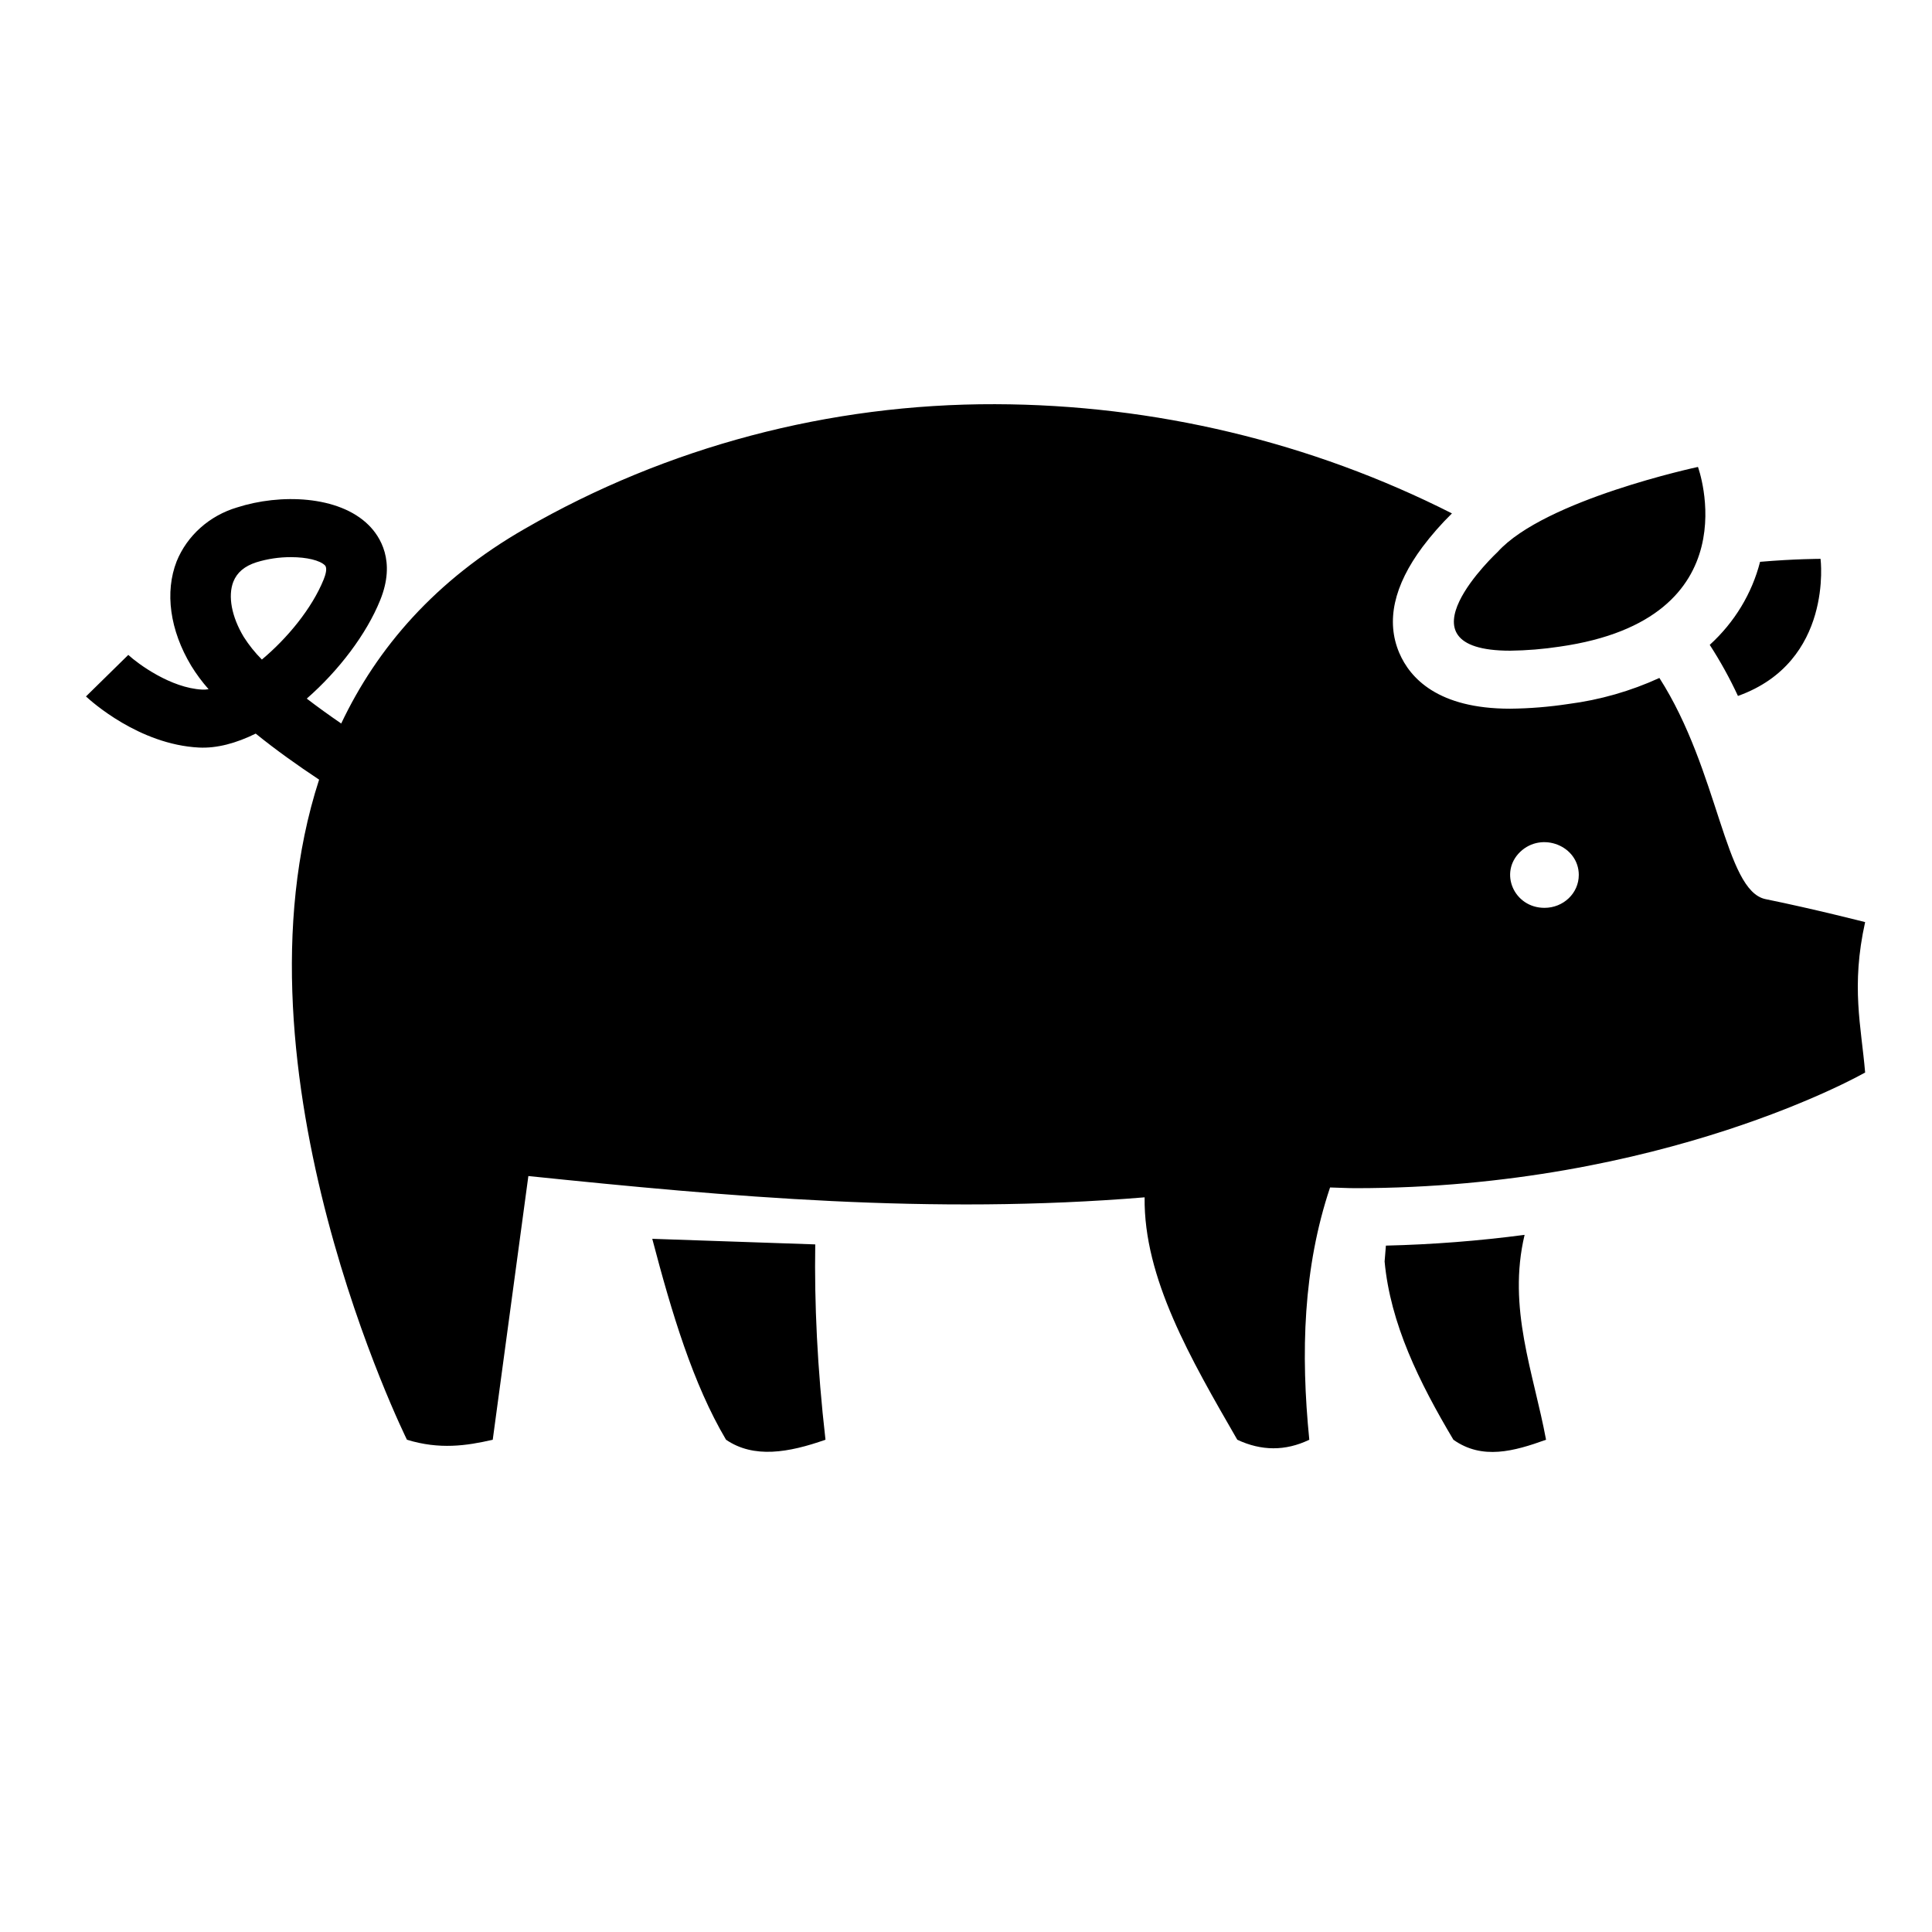
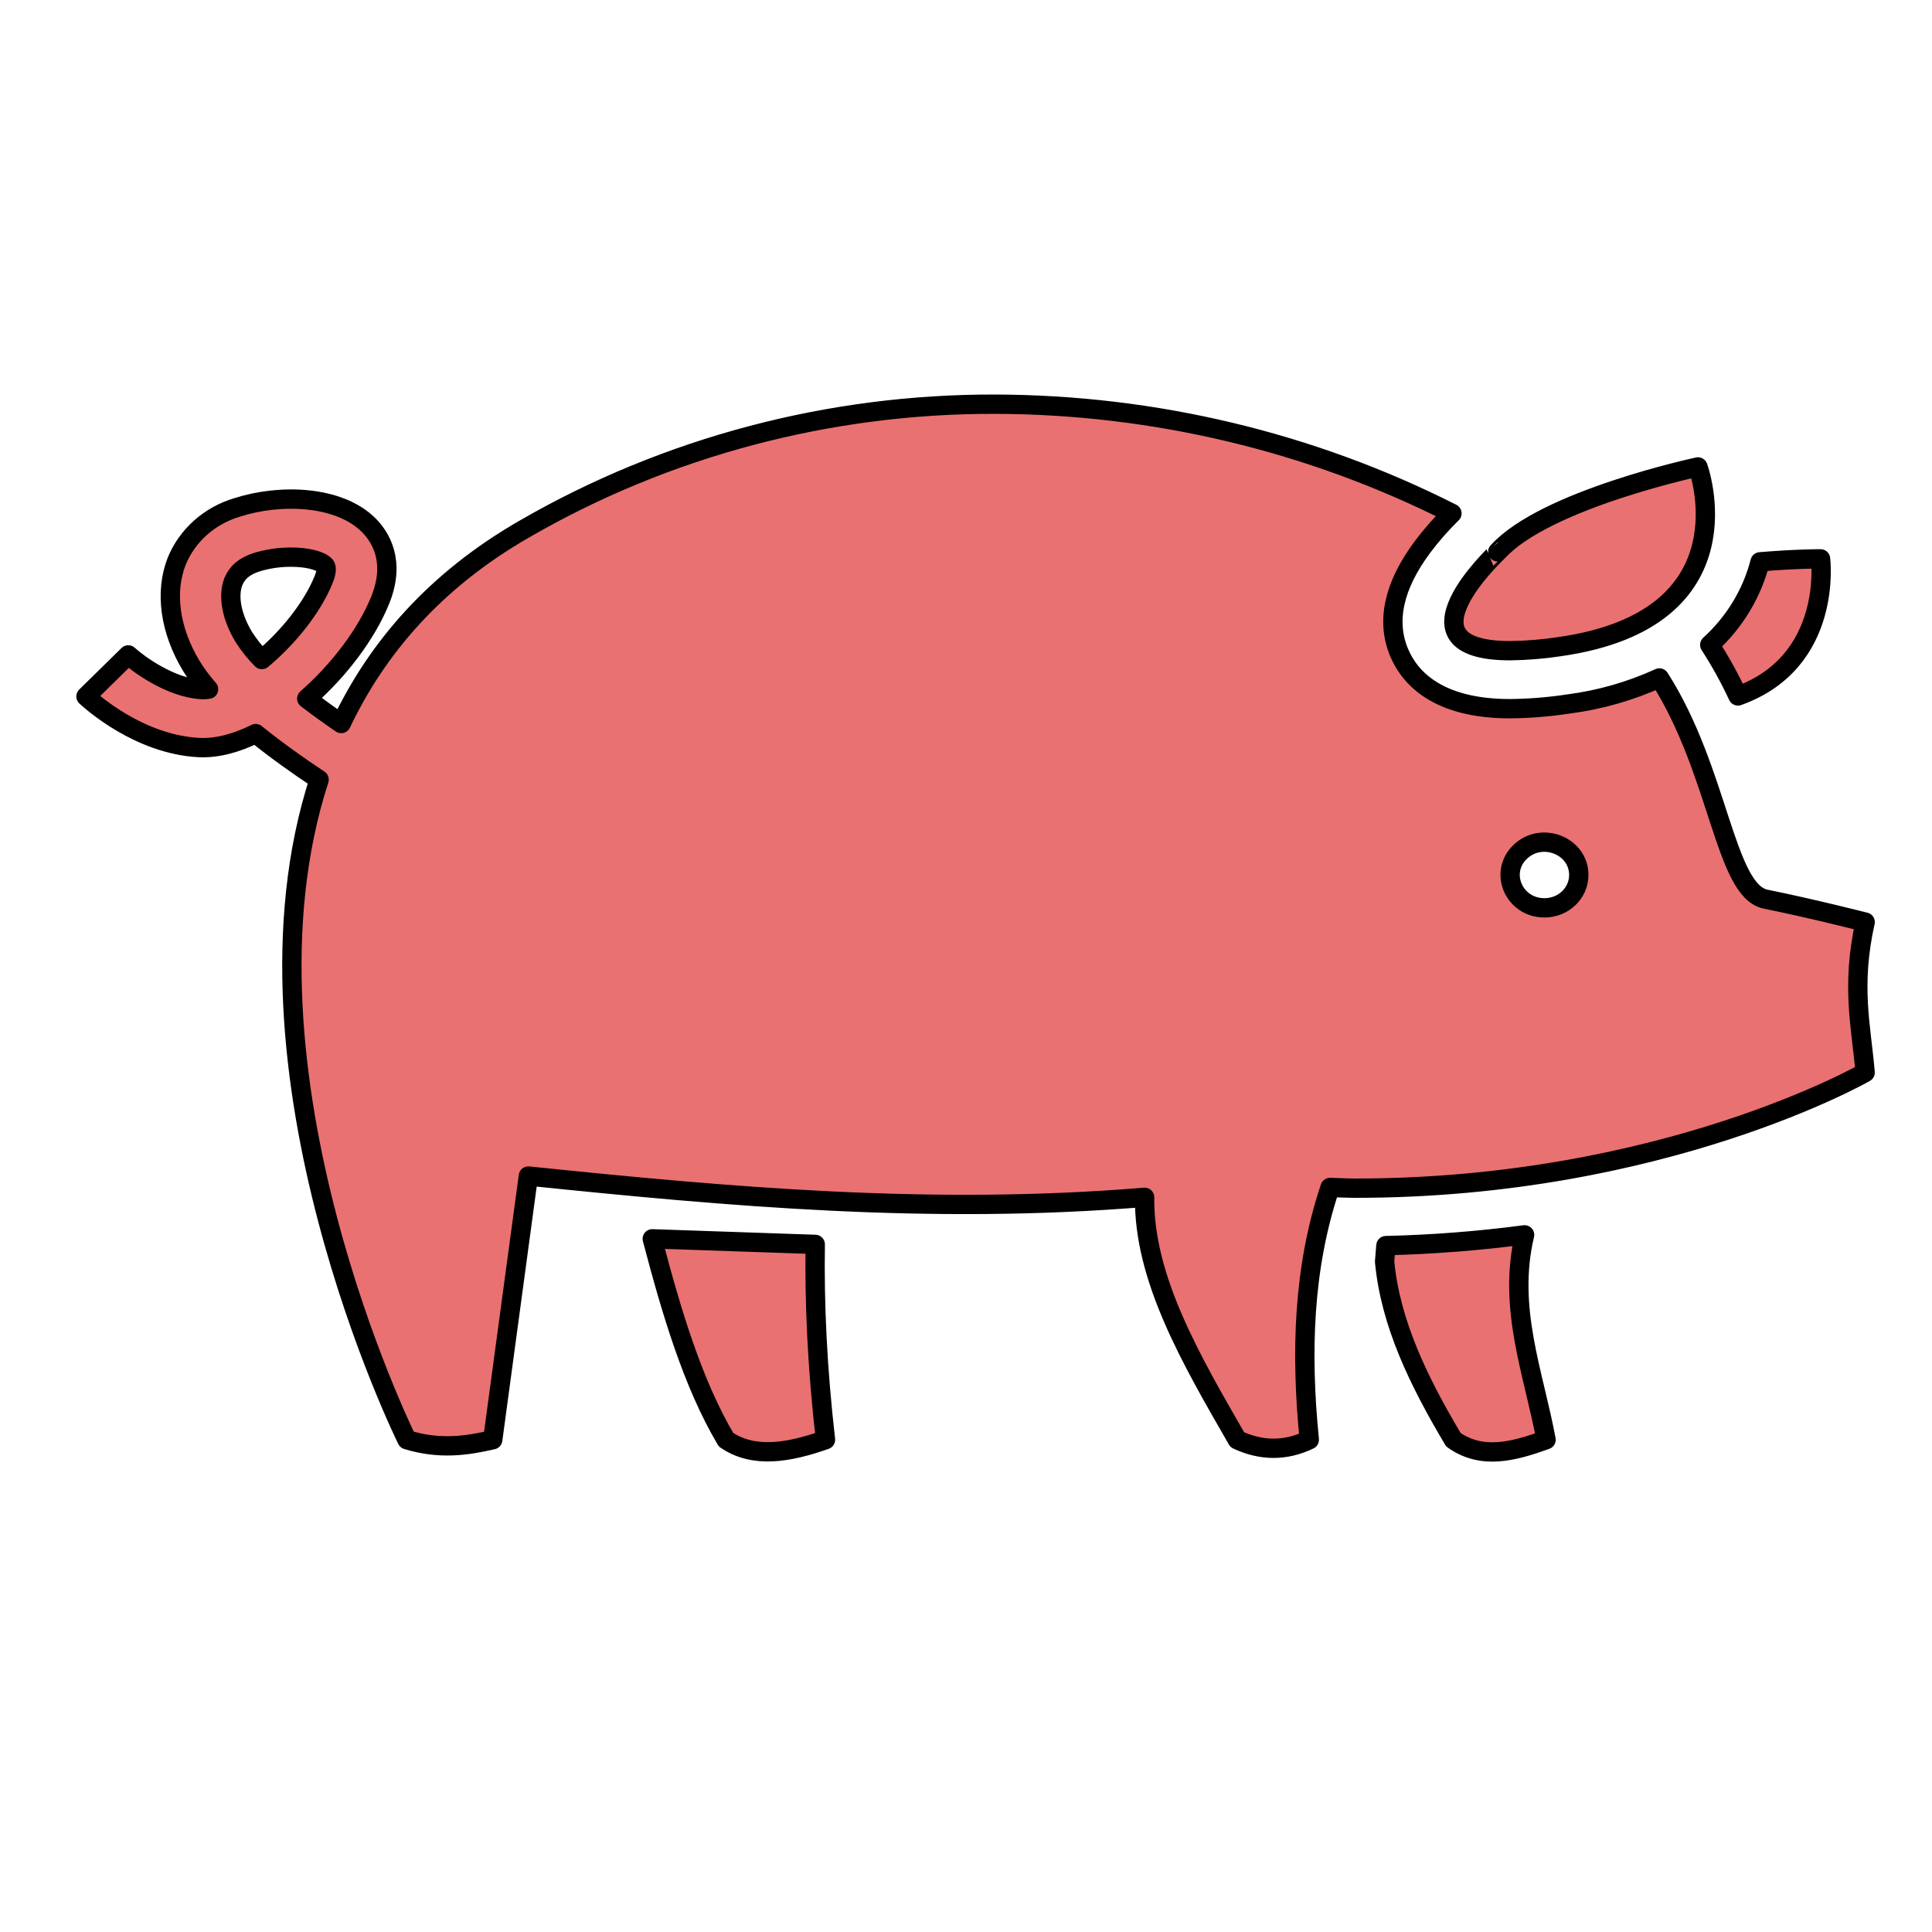
<svg xmlns="http://www.w3.org/2000/svg" width="100" height="100" viewBox="0 0 100 100" id="svg5392" version="1.1">
  <defs id="defs5394" />
  <g id="layer1" transform="translate(0,-952.3622)">
-     <path style="opacity:1;fill:#000000;stroke:none;stroke-width:1.5;stroke-linejoin:round;stroke-miterlimit:4;stroke-dasharray:none;stroke-opacity:1;fill-opacity:1" d="m 42.197,1016.772 c -0.047,3.035 0.101,6.361 0.53,10.11 -1.908,0.672 -3.712,0.982 -5.148,0 -1.709,-2.884 -2.814,-6.573 -3.818,-10.399 z m 29.537,0.063 -0.067,0.822 c 0.297,3.209 1.783,6.239 3.561,9.226 1.492,1.058 3.137,0.597 4.795,0 -0.646,-3.48 -2.011,-6.816 -1.11,-10.605 -2.379,0.314 -4.774,0.5 -7.174,0.557 z m 6.433,-30.793 c 0.858,-0.011 1.713,-0.081 2.56,-0.21 10.044,-1.43 7.159,-9.301 7.159,-9.301 0,0 -7.918,1.689 -10.364,4.395 0.004,0 -5.517,5.116 0.649,5.116 z m 16.057,-4.754 c 0,0 -1.336,0 -3.123,0.154 -0.42,1.642 -1.324,3.133 -2.605,4.298 0.549,0.849 1.037,1.732 1.46,2.644 4.954,-1.77 4.275,-7.096 4.275,-7.096 z m 2.315,18.801 c -0.741,3.336 -0.202,5.393 0,7.786 0,0 -10.427,5.987 -26.386,5.987 -0.43,0 -0.871,-0.028 -1.309,-0.037 -1.396,4.164 -1.525,8.558 -1.075,13.058 -1.242,0.597 -2.485,0.582 -3.727,0 -2.411,-4.183 -4.848,-8.365 -4.797,-12.547 -11.058,0.911 -21.5,-0.029 -31.897,-1.102 l -1.844,13.649 c -1.354,0.314 -2.753,0.517 -4.44,0 0,0 -9.446,-19.063 -4.547,-34.167 -1.089,-0.721 -2.233,-1.533 -3.282,-2.383 -1.006,0.497 -2.013,0.771 -2.943,0.722 -3.092,-0.16 -5.566,-2.39 -5.842,-2.645 L 6.64,986.26 c 0.51,0.469 2.199,1.713 3.822,1.796 0.112,0.005 0.223,-0.002 0.334,-0.021 -0.336,-0.379 -0.637,-0.786 -0.9,-1.214 -1.108,-1.845 -1.373,-3.813 -0.753,-5.403 0.544,-1.337 1.695,-2.365 3.127,-2.791 2.215,-0.715 5.267,-0.629 6.817,0.92 0.577,0.576 1.42,1.847 0.589,3.885 -0.704,1.743 -2.129,3.63 -3.798,5.09 0.563,0.432 1.165,0.865 1.783,1.289 1.856,-3.913 4.873,-7.428 9.519,-10.089 7.341,-4.234 15.754,-6.461 24.326,-6.439 8.245,0.022 16.361,1.962 23.647,5.653 -0.553,0.542 -1.062,1.122 -1.524,1.736 -1.491,2.002 -1.897,3.845 -1.206,5.478 0.559,1.314 2.007,2.894 5.736,2.894 1.013,-0.01 2.023,-0.092 3.023,-0.244 1.633,-0.211 3.222,-0.666 4.708,-1.347 3.09,4.827 3.378,11.011 5.493,11.448 2.509,0.51 5.158,1.19 5.158,1.19 z M 16.755,982.35 c 0.084,-0.21 0.206,-0.584 0.063,-0.726 -0.259,-0.259 -0.944,-0.424 -1.75,-0.424 -0.61,-0.003 -1.217,0.087 -1.797,0.266 -0.614,0.197 -1.004,0.527 -1.195,1.01 -0.286,0.741 -0.09,1.805 0.539,2.851 0.268,0.422 0.583,0.816 0.94,1.173 1.307,-1.092 2.588,-2.635 3.2,-4.149 z m 64.963,15.304 c -4.6e-5,-1.513 -1.912,-2.271 -3.031,-1.201 -1.118,1.07 -0.326,2.899 1.255,2.899 0.981,0 1.775,-0.76 1.775,-1.698 z" clip-path="false" filter="0" id="path4147" />
+     <path style="opacity:1;fill:#ea7171;stroke:#000000;stroke-width:1;stroke-linejoin:round;stroke-miterlimit:4;stroke-dasharray:none;stroke-opacity:1;fill-opacity:1" d="m 42.197,1016.772 c -0.047,3.035 0.101,6.361 0.53,10.11 -1.908,0.672 -3.712,0.982 -5.148,0 -1.709,-2.884 -2.814,-6.573 -3.818,-10.399 z m 29.537,0.063 -0.067,0.822 c 0.297,3.209 1.783,6.239 3.561,9.226 1.492,1.058 3.137,0.597 4.795,0 -0.646,-3.48 -2.011,-6.816 -1.11,-10.605 -2.379,0.314 -4.774,0.5 -7.174,0.557 z m 6.433,-30.793 c 0.858,-0.011 1.713,-0.081 2.56,-0.21 10.044,-1.43 7.159,-9.301 7.159,-9.301 0,0 -7.918,1.689 -10.364,4.395 0.004,0 -5.517,5.116 0.649,5.116 z m 16.057,-4.754 c 0,0 -1.336,0 -3.123,0.154 -0.42,1.642 -1.324,3.133 -2.605,4.298 0.549,0.849 1.037,1.732 1.46,2.644 4.954,-1.77 4.275,-7.096 4.275,-7.096 z m 2.315,18.801 c -0.741,3.336 -0.202,5.393 0,7.786 0,0 -10.427,5.987 -26.386,5.987 -0.43,0 -0.871,-0.028 -1.309,-0.037 -1.396,4.164 -1.525,8.558 -1.075,13.058 -1.242,0.597 -2.485,0.582 -3.727,0 -2.411,-4.183 -4.848,-8.365 -4.797,-12.547 -11.058,0.911 -21.5,-0.029 -31.897,-1.102 l -1.844,13.649 c -1.354,0.314 -2.753,0.517 -4.44,0 0,0 -9.446,-19.063 -4.547,-34.167 -1.089,-0.721 -2.233,-1.533 -3.282,-2.383 -1.006,0.497 -2.013,0.771 -2.943,0.722 -3.092,-0.16 -5.566,-2.39 -5.842,-2.645 L 6.64,986.26 c 0.51,0.469 2.199,1.713 3.822,1.796 0.112,0.005 0.223,-0.002 0.334,-0.021 -0.336,-0.379 -0.637,-0.786 -0.9,-1.214 -1.108,-1.845 -1.373,-3.813 -0.753,-5.403 0.544,-1.337 1.695,-2.365 3.127,-2.791 2.215,-0.715 5.267,-0.629 6.817,0.92 0.577,0.576 1.42,1.847 0.589,3.885 -0.704,1.743 -2.129,3.63 -3.798,5.09 0.563,0.432 1.165,0.865 1.783,1.289 1.856,-3.913 4.873,-7.428 9.519,-10.089 7.341,-4.234 15.754,-6.461 24.326,-6.439 8.245,0.022 16.361,1.962 23.647,5.653 -0.553,0.542 -1.062,1.122 -1.524,1.736 -1.491,2.002 -1.897,3.845 -1.206,5.478 0.559,1.314 2.007,2.894 5.736,2.894 1.013,-0.01 2.023,-0.092 3.023,-0.244 1.633,-0.211 3.222,-0.666 4.708,-1.347 3.09,4.827 3.378,11.011 5.493,11.448 2.509,0.51 5.158,1.19 5.158,1.19 z M 16.755,982.35 c 0.084,-0.21 0.206,-0.584 0.063,-0.726 -0.259,-0.259 -0.944,-0.424 -1.75,-0.424 -0.61,-0.003 -1.217,0.087 -1.797,0.266 -0.614,0.197 -1.004,0.527 -1.195,1.01 -0.286,0.741 -0.09,1.805 0.539,2.851 0.268,0.422 0.583,0.816 0.94,1.173 1.307,-1.092 2.588,-2.635 3.2,-4.149 z m 64.963,15.304 c -4.6e-5,-1.513 -1.912,-2.271 -3.031,-1.201 -1.118,1.07 -0.326,2.899 1.255,2.899 0.981,0 1.775,-0.76 1.775,-1.698 z" clip-path="false" filter="0" id="path4147" />
  </g>
</svg>
